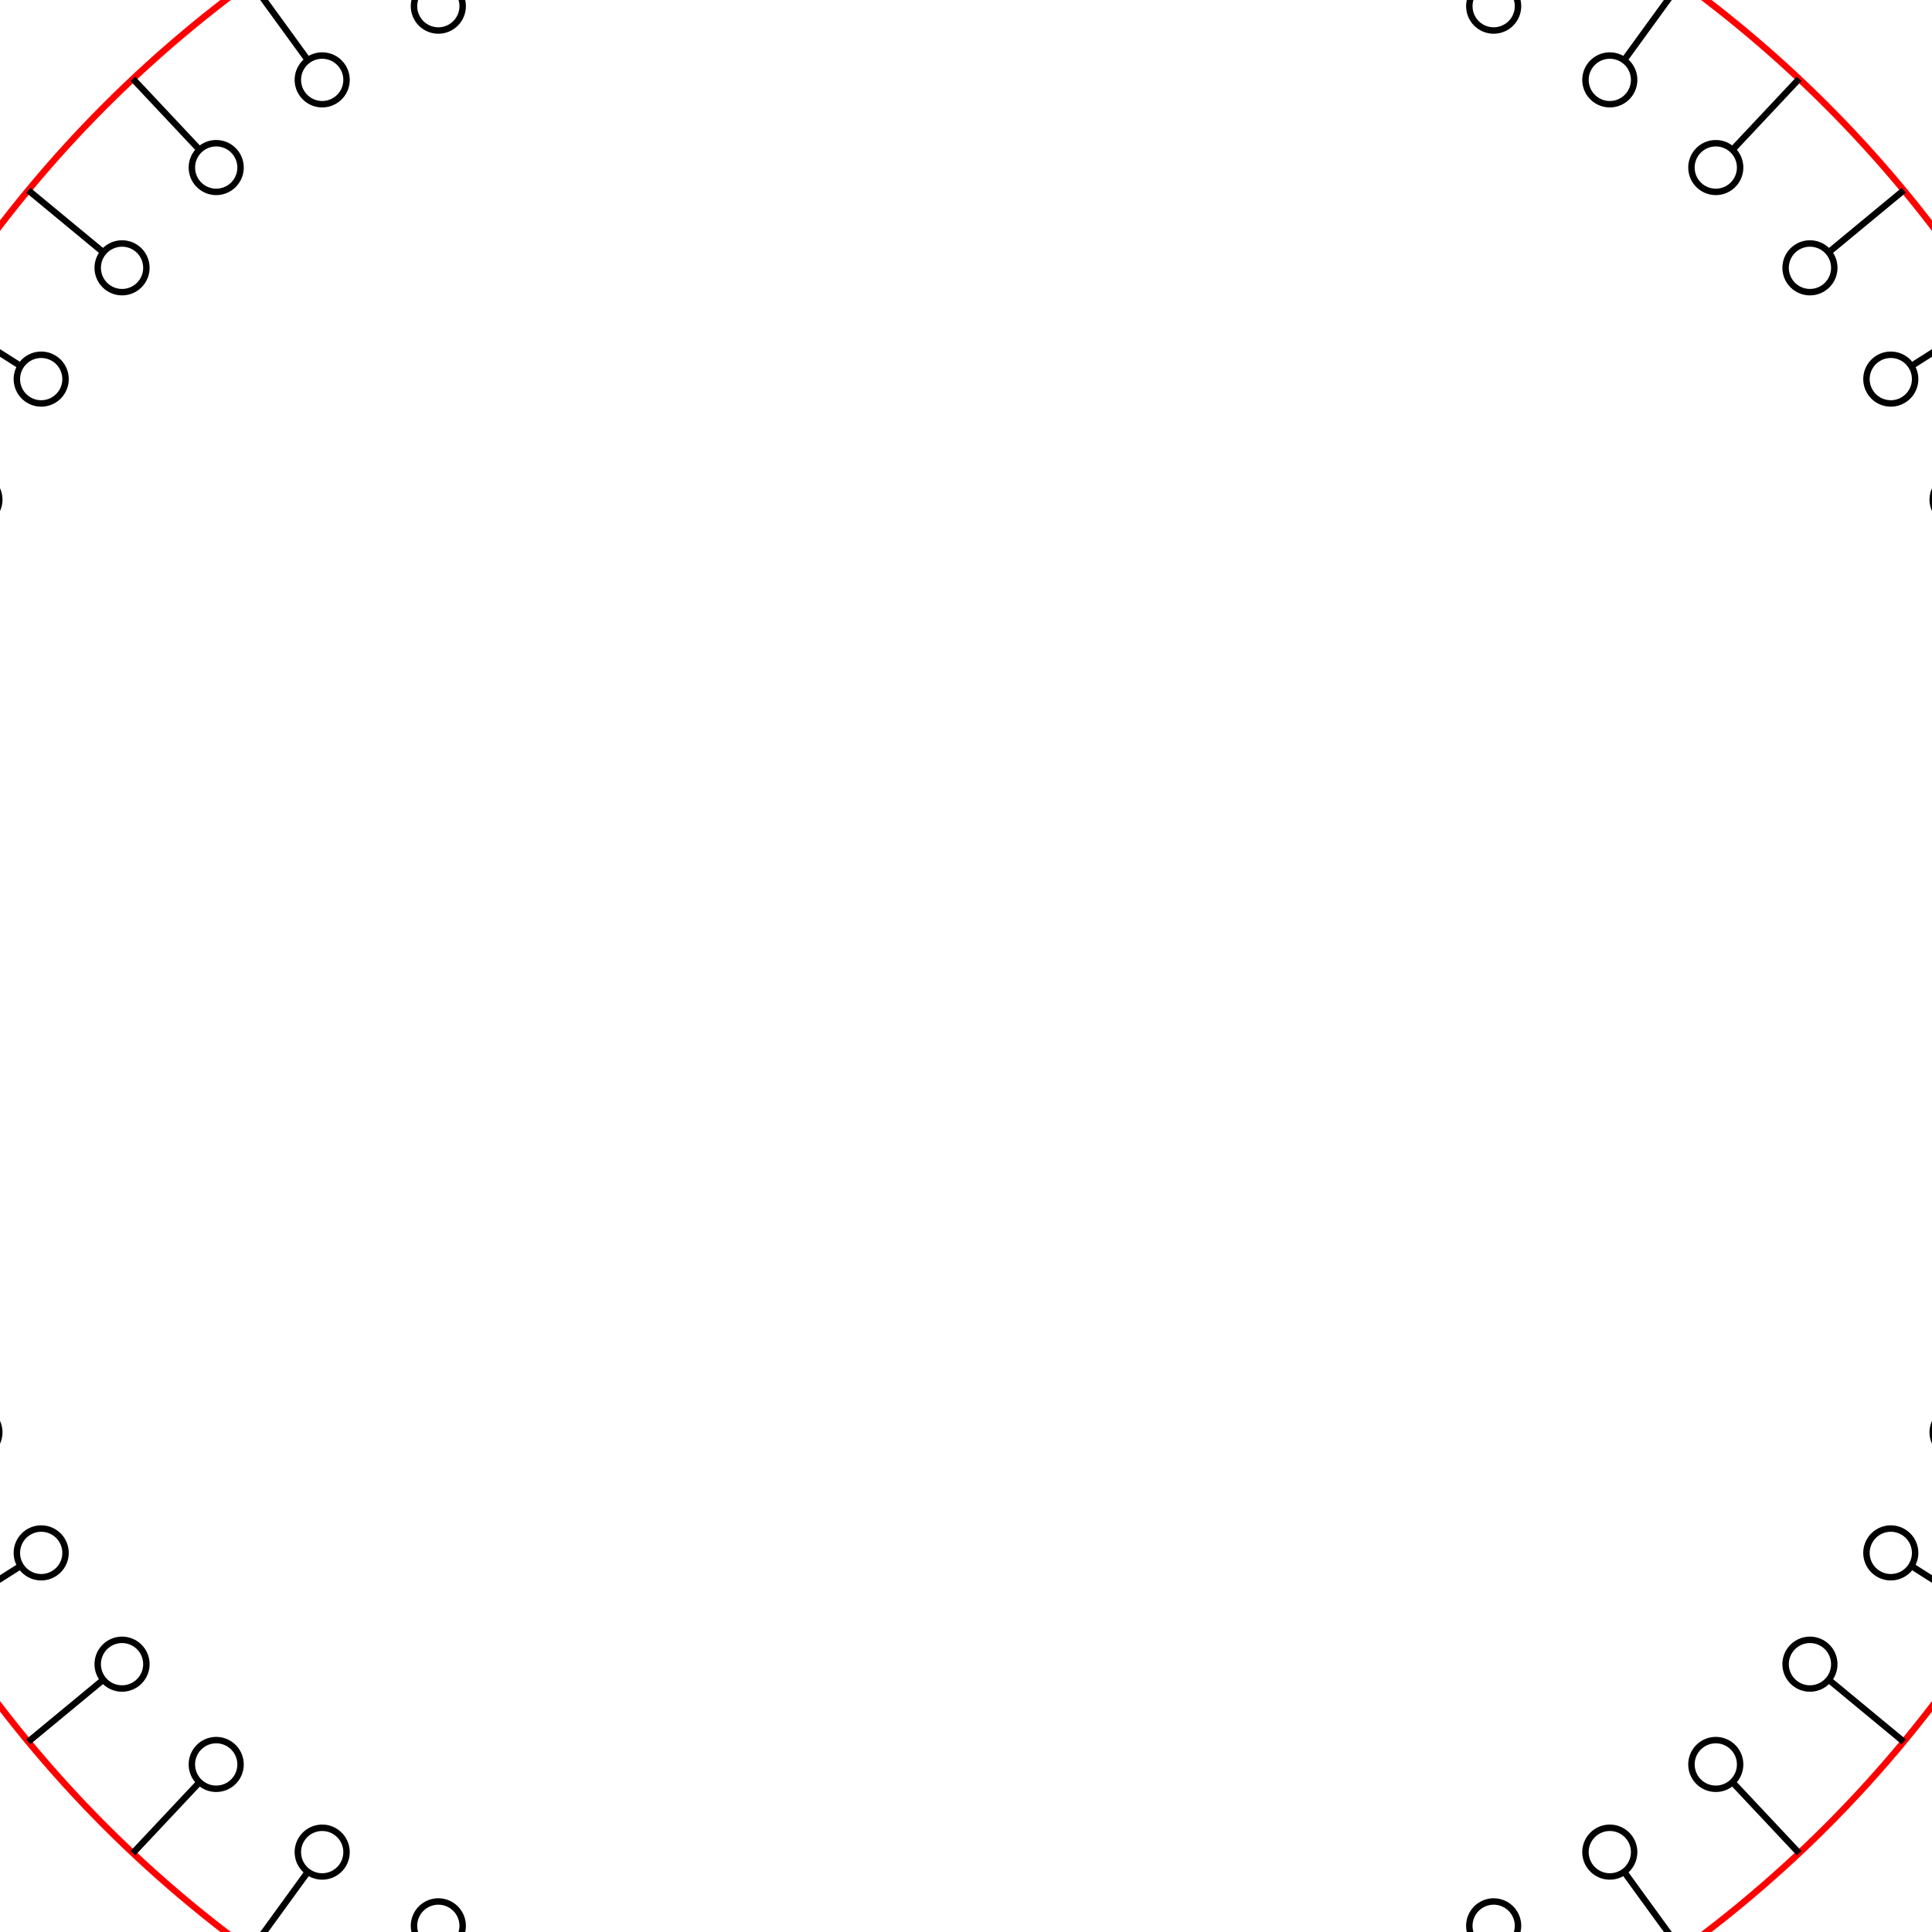
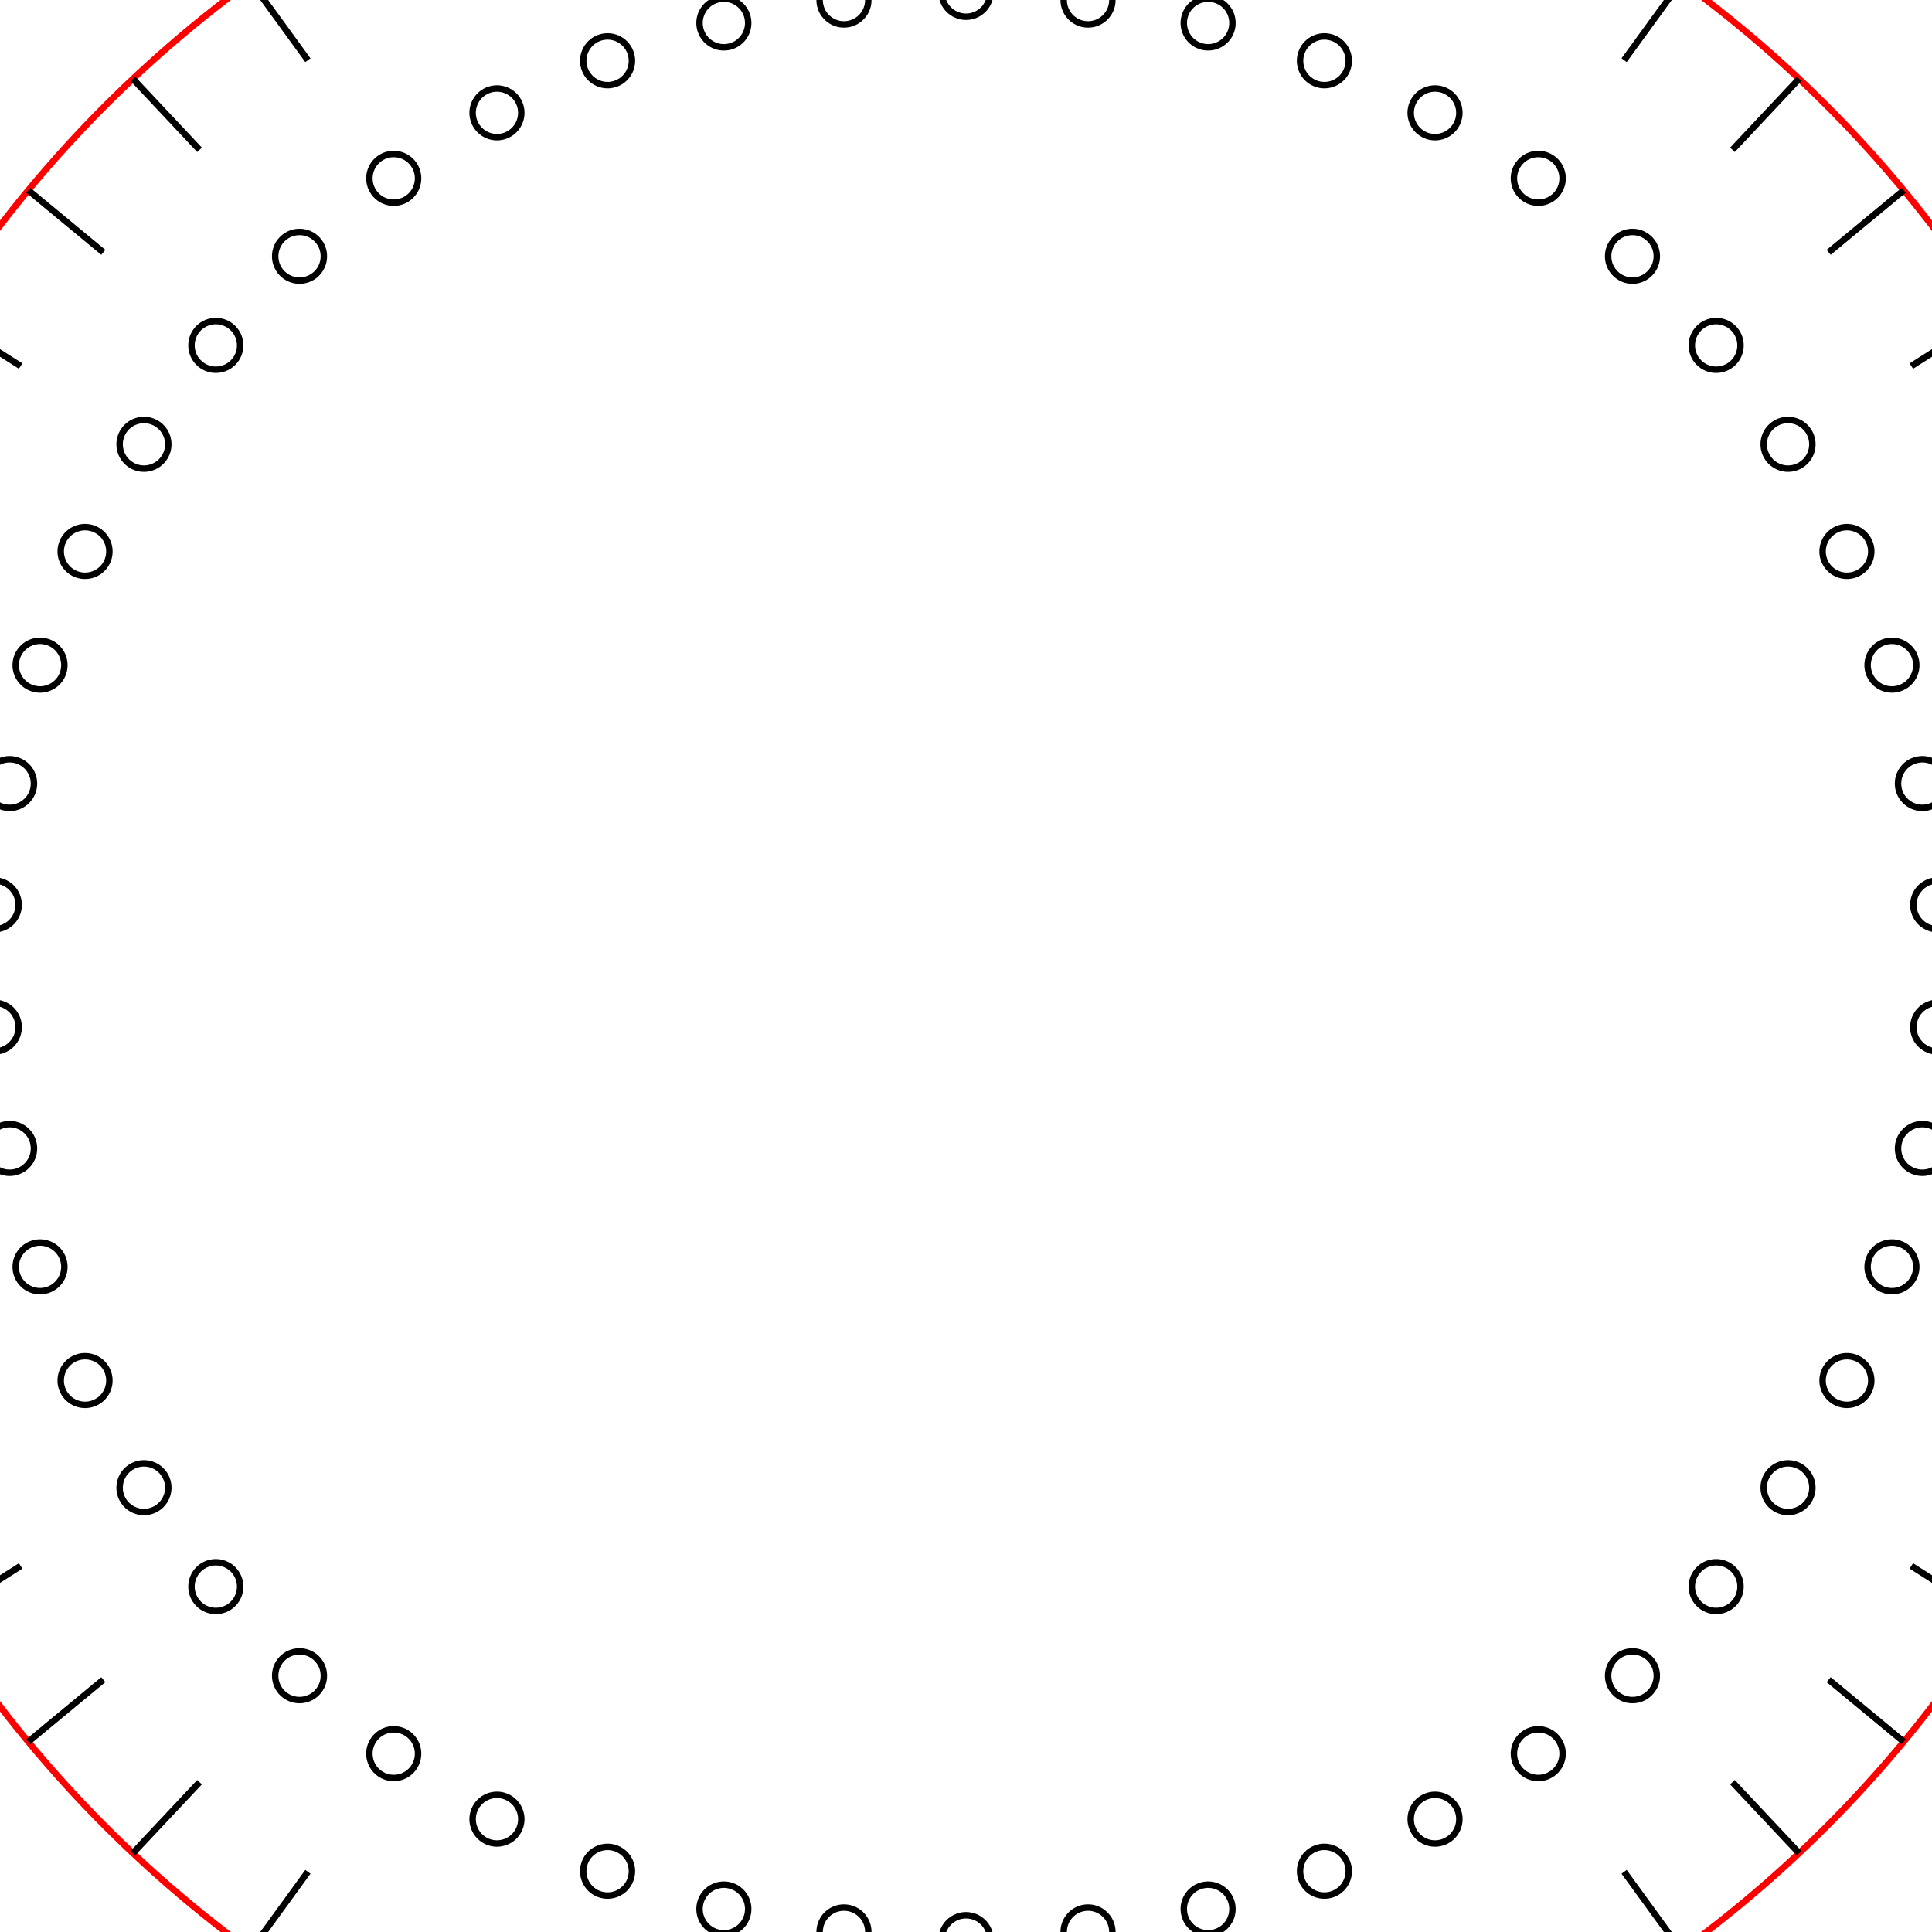
<svg xmlns="http://www.w3.org/2000/svg" width="300" height="300" viewBox="-150 -150 300 300" fill="none" stroke="black">
  <g transform="scale(1 -1)">
    <g transform="scale(1 -1)">
      <circle cx="0" cy="0" r="188.976" stroke="red" fill="none" />
      <g>
-         <g transform="rotate(0.0) translate(0 -188.9764)">
-           <line x1="0" y1="0" x2="0" y2="15.118" stroke="black" />
-           <circle cx="0" cy="18.898" r="3.78" stroke="black" fill="none" />
-         </g>
-         <g transform="rotate(7.2) translate(0 -188.9764)">
-           <line x1="0" y1="0" x2="0" y2="15.118" stroke="black" />
-           <circle cx="0" cy="18.898" r="3.78" stroke="black" fill="none" />
-         </g>
-         <g transform="rotate(14.4) translate(0 -188.9764)">
-           <line x1="0" y1="0" x2="0" y2="15.118" stroke="black" />
-           <circle cx="0" cy="18.898" r="3.78" stroke="black" fill="none" />
-         </g>
-         <g transform="rotate(21.6) translate(0 -188.9764)">
-           <line x1="0" y1="0" x2="0" y2="15.118" stroke="black" />
-           <circle cx="0" cy="18.898" r="3.78" stroke="black" fill="none" />
-         </g>
-         <g transform="rotate(28.8) translate(0 -188.9764)">
-           <line x1="0" y1="0" x2="0" y2="15.118" stroke="black" />
-           <circle cx="0" cy="18.898" r="3.78" stroke="black" fill="none" />
-         </g>
-         <g transform="rotate(36.0) translate(0 -188.9764)">
-           <line x1="0" y1="0" x2="0" y2="15.118" stroke="black" />
-           <circle cx="0" cy="18.898" r="3.78" stroke="black" fill="none" />
-         </g>
-         <g transform="rotate(43.2) translate(0 -188.9764)">
-           <line x1="0" y1="0" x2="0" y2="15.118" stroke="black" />
-           <circle cx="0" cy="18.898" r="3.78" stroke="black" fill="none" />
-         </g>
-         <g transform="rotate(50.4) translate(0 -188.9764)">
-           <line x1="0" y1="0" x2="0" y2="15.118" stroke="black" />
-           <circle cx="0" cy="18.898" r="3.78" stroke="black" fill="none" />
-         </g>
-         <g transform="rotate(57.6) translate(0 -188.9764)">
-           <line x1="0" y1="0" x2="0" y2="15.118" stroke="black" />
-           <circle cx="0" cy="18.898" r="3.78" stroke="black" fill="none" />
-         </g>
-         <g transform="rotate(64.8) translate(0 -188.9764)">
-           <line x1="0" y1="0" x2="0" y2="15.118" stroke="black" />
-           <circle cx="0" cy="18.898" r="3.78" stroke="black" fill="none" />
-         </g>
-         <g transform="rotate(72.0) translate(0 -188.9764)">
-           <line x1="0" y1="0" x2="0" y2="15.118" stroke="black" />
-           <circle cx="0" cy="18.898" r="3.78" stroke="black" fill="none" />
-         </g>
-         <g transform="rotate(79.2) translate(0 -188.9764)">
-           <line x1="0" y1="0" x2="0" y2="15.118" stroke="black" />
-           <circle cx="0" cy="18.898" r="3.78" stroke="black" fill="none" />
-         </g>
-         <g transform="rotate(86.4) translate(0 -188.9764)">
-           <line x1="0" y1="0" x2="0" y2="15.118" stroke="black" />
-           <circle cx="0" cy="18.898" r="3.78" stroke="black" fill="none" />
-         </g>
-         <g transform="rotate(93.6) translate(0 -188.9764)">
-           <line x1="0" y1="0" x2="0" y2="15.118" stroke="black" />
-           <circle cx="0" cy="18.898" r="3.78" stroke="black" fill="none" />
-         </g>
-         <g transform="rotate(100.8) translate(0 -188.9764)">
-           <line x1="0" y1="0" x2="0" y2="15.118" stroke="black" />
-           <circle cx="0" cy="18.898" r="3.78" stroke="black" fill="none" />
-         </g>
-         <g transform="rotate(108.0) translate(0 -188.9764)">
-           <line x1="0" y1="0" x2="0" y2="15.118" stroke="black" />
-           <circle cx="0" cy="18.898" r="3.78" stroke="black" fill="none" />
-         </g>
-         <g transform="rotate(115.2) translate(0 -188.9764)">
-           <line x1="0" y1="0" x2="0" y2="15.118" stroke="black" />
-           <circle cx="0" cy="18.898" r="3.78" stroke="black" fill="none" />
-         </g>
-         <g transform="rotate(122.4) translate(0 -188.9764)">
-           <line x1="0" y1="0" x2="0" y2="15.118" stroke="black" />
-           <circle cx="0" cy="18.898" r="3.78" stroke="black" fill="none" />
-         </g>
-         <g transform="rotate(129.6) translate(0 -188.9764)">
-           <line x1="0" y1="0" x2="0" y2="15.118" stroke="black" />
-           <circle cx="0" cy="18.898" r="3.78" stroke="black" fill="none" />
-         </g>
-         <g transform="rotate(136.8) translate(0 -188.9764)">
-           <line x1="0" y1="0" x2="0" y2="15.118" stroke="black" />
-           <circle cx="0" cy="18.898" r="3.78" stroke="black" fill="none" />
-         </g>
-         <g transform="rotate(144.0) translate(0 -188.9764)">
-           <line x1="0" y1="0" x2="0" y2="15.118" stroke="black" />
-           <circle cx="0" cy="18.898" r="3.78" stroke="black" fill="none" />
-         </g>
-         <g transform="rotate(151.2) translate(0 -188.9764)">
-           <line x1="0" y1="0" x2="0" y2="15.118" stroke="black" />
-           <circle cx="0" cy="18.898" r="3.78" stroke="black" fill="none" />
-         </g>
-         <g transform="rotate(158.4) translate(0 -188.9764)">
-           <line x1="0" y1="0" x2="0" y2="15.118" stroke="black" />
-           <circle cx="0" cy="18.898" r="3.78" stroke="black" fill="none" />
-         </g>
-         <g transform="rotate(165.6) translate(0 -188.9764)">
-           <line x1="0" y1="0" x2="0" y2="15.118" stroke="black" />
-           <circle cx="0" cy="18.898" r="3.78" stroke="black" fill="none" />
-         </g>
-         <g transform="rotate(172.8) translate(0 -188.9764)">
-           <line x1="0" y1="0" x2="0" y2="15.118" stroke="black" />
-           <circle cx="0" cy="18.898" r="3.78" stroke="black" fill="none" />
-         </g>
-         <g transform="rotate(180.0) translate(0 -188.9764)">
-           <line x1="0" y1="0" x2="0" y2="15.118" stroke="black" />
-           <circle cx="0" cy="18.898" r="3.78" stroke="black" fill="none" />
-         </g>
-         <g transform="rotate(187.2) translate(0 -188.9764)">
-           <line x1="0" y1="0" x2="0" y2="15.118" stroke="black" />
-           <circle cx="0" cy="18.898" r="3.78" stroke="black" fill="none" />
-         </g>
-         <g transform="rotate(194.4) translate(0 -188.9764)">
-           <line x1="0" y1="0" x2="0" y2="15.118" stroke="black" />
-           <circle cx="0" cy="18.898" r="3.78" stroke="black" fill="none" />
-         </g>
-         <g transform="rotate(201.6) translate(0 -188.9764)">
-           <line x1="0" y1="0" x2="0" y2="15.118" stroke="black" />
-           <circle cx="0" cy="18.898" r="3.78" stroke="black" fill="none" />
-         </g>
-         <g transform="rotate(208.8) translate(0 -188.9764)">
-           <line x1="0" y1="0" x2="0" y2="15.118" stroke="black" />
-           <circle cx="0" cy="18.898" r="3.78" stroke="black" fill="none" />
-         </g>
-         <g transform="rotate(216.0) translate(0 -188.9764)">
-           <line x1="0" y1="0" x2="0" y2="15.118" stroke="black" />
-           <circle cx="0" cy="18.898" r="3.78" stroke="black" fill="none" />
-         </g>
-         <g transform="rotate(223.2) translate(0 -188.9764)">
-           <line x1="0" y1="0" x2="0" y2="15.118" stroke="black" />
-           <circle cx="0" cy="18.898" r="3.78" stroke="black" fill="none" />
-         </g>
-         <g transform="rotate(230.4) translate(0 -188.9764)">
-           <line x1="0" y1="0" x2="0" y2="15.118" stroke="black" />
-           <circle cx="0" cy="18.898" r="3.78" stroke="black" fill="none" />
-         </g>
-         <g transform="rotate(237.6) translate(0 -188.9764)">
-           <line x1="0" y1="0" x2="0" y2="15.118" stroke="black" />
-           <circle cx="0" cy="18.898" r="3.78" stroke="black" fill="none" />
-         </g>
-         <g transform="rotate(244.8) translate(0 -188.9764)">
-           <line x1="0" y1="0" x2="0" y2="15.118" stroke="black" />
-           <circle cx="0" cy="18.898" r="3.78" stroke="black" fill="none" />
-         </g>
-         <g transform="rotate(252.0) translate(0 -188.9764)">
-           <line x1="0" y1="0" x2="0" y2="15.118" stroke="black" />
-           <circle cx="0" cy="18.898" r="3.78" stroke="black" fill="none" />
-         </g>
-         <g transform="rotate(259.2) translate(0 -188.9764)">
-           <line x1="0" y1="0" x2="0" y2="15.118" stroke="black" />
-           <circle cx="0" cy="18.898" r="3.78" stroke="black" fill="none" />
-         </g>
-         <g transform="rotate(266.4) translate(0 -188.9764)">
-           <line x1="0" y1="0" x2="0" y2="15.118" stroke="black" />
-           <circle cx="0" cy="18.898" r="3.78" stroke="black" fill="none" />
-         </g>
-         <g transform="rotate(273.6) translate(0 -188.9764)">
-           <line x1="0" y1="0" x2="0" y2="15.118" stroke="black" />
-           <circle cx="0" cy="18.898" r="3.78" stroke="black" fill="none" />
-         </g>
-         <g transform="rotate(280.8) translate(0 -188.9764)">
-           <line x1="0" y1="0" x2="0" y2="15.118" stroke="black" />
-           <circle cx="0" cy="18.898" r="3.78" stroke="black" fill="none" />
-         </g>
-         <g transform="rotate(288.0) translate(0 -188.9764)">
-           <line x1="0" y1="0" x2="0" y2="15.118" stroke="black" />
-           <circle cx="0" cy="18.898" r="3.78" stroke="black" fill="none" />
-         </g>
-         <g transform="rotate(295.2) translate(0 -188.9764)">
-           <line x1="0" y1="0" x2="0" y2="15.118" stroke="black" />
-           <circle cx="0" cy="18.898" r="3.78" stroke="black" fill="none" />
-         </g>
-         <g transform="rotate(302.4) translate(0 -188.9764)">
-           <line x1="0" y1="0" x2="0" y2="15.118" stroke="black" />
-           <circle cx="0" cy="18.898" r="3.78" stroke="black" fill="none" />
-         </g>
-         <g transform="rotate(309.6) translate(0 -188.9764)">
-           <line x1="0" y1="0" x2="0" y2="15.118" stroke="black" />
-           <circle cx="0" cy="18.898" r="3.78" stroke="black" fill="none" />
-         </g>
-         <g transform="rotate(316.8) translate(0 -188.9764)">
-           <line x1="0" y1="0" x2="0" y2="15.118" stroke="black" />
-           <circle cx="0" cy="18.898" r="3.78" stroke="black" fill="none" />
-         </g>
-         <g transform="rotate(324.0) translate(0 -188.9764)">
-           <line x1="0" y1="0" x2="0" y2="15.118" stroke="black" />
-           <circle cx="0" cy="18.898" r="3.78" stroke="black" fill="none" />
-         </g>
-         <g transform="rotate(331.2) translate(0 -188.9764)">
-           <line x1="0" y1="0" x2="0" y2="15.118" stroke="black" />
-           <circle cx="0" cy="18.898" r="3.78" stroke="black" fill="none" />
-         </g>
-         <g transform="rotate(338.4) translate(0 -188.9764)">
-           <line x1="0" y1="0" x2="0" y2="15.118" stroke="black" />
-           <circle cx="0" cy="18.898" r="3.78" stroke="black" fill="none" />
-         </g>
-         <g transform="rotate(345.6) translate(0 -188.9764)">
-           <line x1="0" y1="0" x2="0" y2="15.118" stroke="black" />
-           <circle cx="0" cy="18.898" r="3.78" stroke="black" fill="none" />
-         </g>
-         <g transform="rotate(352.8) translate(0 -188.9764)">
-           <line x1="0" y1="0" x2="0" y2="15.118" stroke="black" />
-           <circle cx="0" cy="18.898" r="3.78" stroke="black" fill="none" />
-         </g>
+         <circle cx="0" cy="151.181" r="3.78" stroke="black" fill="none" transform="rotate(0.0)" />
+         <circle cx="0" cy="151.181" r="3.78" stroke="black" fill="none" transform="rotate(7.2)" />
+         <circle cx="0" cy="151.181" r="3.78" stroke="black" fill="none" transform="rotate(14.4)" />
+         <circle cx="0" cy="151.181" r="3.78" stroke="black" fill="none" transform="rotate(21.6)" />
+         <circle cx="0" cy="151.181" r="3.78" stroke="black" fill="none" transform="rotate(28.8)" />
+         <circle cx="0" cy="151.181" r="3.78" stroke="black" fill="none" transform="rotate(36.0)" />
+         <circle cx="0" cy="151.181" r="3.78" stroke="black" fill="none" transform="rotate(43.2)" />
+         <circle cx="0" cy="151.181" r="3.78" stroke="black" fill="none" transform="rotate(50.4)" />
+         <circle cx="0" cy="151.181" r="3.78" stroke="black" fill="none" transform="rotate(57.6)" />
+         <circle cx="0" cy="151.181" r="3.78" stroke="black" fill="none" transform="rotate(64.8)" />
+         <circle cx="0" cy="151.181" r="3.78" stroke="black" fill="none" transform="rotate(72.0)" />
+         <circle cx="0" cy="151.181" r="3.78" stroke="black" fill="none" transform="rotate(79.2)" />
+         <circle cx="0" cy="151.181" r="3.78" stroke="black" fill="none" transform="rotate(86.4)" />
+         <circle cx="0" cy="151.181" r="3.78" stroke="black" fill="none" transform="rotate(93.6)" />
+         <circle cx="0" cy="151.181" r="3.78" stroke="black" fill="none" transform="rotate(100.8)" />
+         <circle cx="0" cy="151.181" r="3.78" stroke="black" fill="none" transform="rotate(108.0)" />
+         <circle cx="0" cy="151.181" r="3.78" stroke="black" fill="none" transform="rotate(115.2)" />
+         <circle cx="0" cy="151.181" r="3.78" stroke="black" fill="none" transform="rotate(122.4)" />
+         <circle cx="0" cy="151.181" r="3.78" stroke="black" fill="none" transform="rotate(129.6)" />
+         <circle cx="0" cy="151.181" r="3.78" stroke="black" fill="none" transform="rotate(136.8)" />
+         <circle cx="0" cy="151.181" r="3.78" stroke="black" fill="none" transform="rotate(144.0)" />
+         <circle cx="0" cy="151.181" r="3.78" stroke="black" fill="none" transform="rotate(151.2)" />
+         <circle cx="0" cy="151.181" r="3.78" stroke="black" fill="none" transform="rotate(158.4)" />
+         <circle cx="0" cy="151.181" r="3.78" stroke="black" fill="none" transform="rotate(165.6)" />
+         <circle cx="0" cy="151.181" r="3.78" stroke="black" fill="none" transform="rotate(172.8)" />
+         <circle cx="0" cy="151.181" r="3.78" stroke="black" fill="none" transform="rotate(180.0)" />
+         <circle cx="0" cy="151.181" r="3.78" stroke="black" fill="none" transform="rotate(187.2)" />
+         <circle cx="0" cy="151.181" r="3.78" stroke="black" fill="none" transform="rotate(194.4)" />
+         <circle cx="0" cy="151.181" r="3.78" stroke="black" fill="none" transform="rotate(201.6)" />
+         <circle cx="0" cy="151.181" r="3.78" stroke="black" fill="none" transform="rotate(208.8)" />
+         <circle cx="0" cy="151.181" r="3.78" stroke="black" fill="none" transform="rotate(216.0)" />
+         <circle cx="0" cy="151.181" r="3.78" stroke="black" fill="none" transform="rotate(223.2)" />
+         <circle cx="0" cy="151.181" r="3.78" stroke="black" fill="none" transform="rotate(230.4)" />
+         <circle cx="0" cy="151.181" r="3.78" stroke="black" fill="none" transform="rotate(237.6)" />
+         <circle cx="0" cy="151.181" r="3.78" stroke="black" fill="none" transform="rotate(244.8)" />
+         <circle cx="0" cy="151.181" r="3.78" stroke="black" fill="none" transform="rotate(252.0)" />
+         <circle cx="0" cy="151.181" r="3.78" stroke="black" fill="none" transform="rotate(259.2)" />
+         <circle cx="0" cy="151.181" r="3.78" stroke="black" fill="none" transform="rotate(266.4)" />
+         <circle cx="0" cy="151.181" r="3.78" stroke="black" fill="none" transform="rotate(273.6)" />
+         <circle cx="0" cy="151.181" r="3.78" stroke="black" fill="none" transform="rotate(280.8)" />
+         <circle cx="0" cy="151.181" r="3.78" stroke="black" fill="none" transform="rotate(288.0)" />
+         <circle cx="0" cy="151.181" r="3.78" stroke="black" fill="none" transform="rotate(295.2)" />
+         <circle cx="0" cy="151.181" r="3.78" stroke="black" fill="none" transform="rotate(302.4)" />
+         <circle cx="0" cy="151.181" r="3.78" stroke="black" fill="none" transform="rotate(309.6)" />
+         <circle cx="0" cy="151.181" r="3.78" stroke="black" fill="none" transform="rotate(316.8)" />
+         <circle cx="0" cy="151.181" r="3.78" stroke="black" fill="none" transform="rotate(324.0)" />
+         <circle cx="0" cy="151.181" r="3.78" stroke="black" fill="none" transform="rotate(331.2)" />
+         <circle cx="0" cy="151.181" r="3.78" stroke="black" fill="none" transform="rotate(338.4)" />
+         <circle cx="0" cy="151.181" r="3.78" stroke="black" fill="none" transform="rotate(345.6)" />
+         <circle cx="0" cy="151.181" r="3.78" stroke="black" fill="none" transform="rotate(352.8)" />
+       </g>
+       <g>
+         <line x1="0" y1="188.976" x2="0" y2="173.858" stroke="black" transform="rotate(0.0)" />
+         <line x1="0" y1="188.976" x2="0" y2="173.858" stroke="black" transform="rotate(7.2)" />
+         <line x1="0" y1="188.976" x2="0" y2="173.858" stroke="black" transform="rotate(14.4)" />
+         <line x1="0" y1="188.976" x2="0" y2="173.858" stroke="black" transform="rotate(21.6)" />
+         <line x1="0" y1="188.976" x2="0" y2="173.858" stroke="black" transform="rotate(28.8)" />
+         <line x1="0" y1="188.976" x2="0" y2="173.858" stroke="black" transform="rotate(36.0)" />
+         <line x1="0" y1="188.976" x2="0" y2="173.858" stroke="black" transform="rotate(43.2)" />
+         <line x1="0" y1="188.976" x2="0" y2="173.858" stroke="black" transform="rotate(50.4)" />
+         <line x1="0" y1="188.976" x2="0" y2="173.858" stroke="black" transform="rotate(57.6)" />
+         <line x1="0" y1="188.976" x2="0" y2="173.858" stroke="black" transform="rotate(64.8)" />
+         <line x1="0" y1="188.976" x2="0" y2="173.858" stroke="black" transform="rotate(72.0)" />
+         <line x1="0" y1="188.976" x2="0" y2="173.858" stroke="black" transform="rotate(79.2)" />
+         <line x1="0" y1="188.976" x2="0" y2="173.858" stroke="black" transform="rotate(86.4)" />
+         <line x1="0" y1="188.976" x2="0" y2="173.858" stroke="black" transform="rotate(93.6)" />
+         <line x1="0" y1="188.976" x2="0" y2="173.858" stroke="black" transform="rotate(100.8)" />
+         <line x1="0" y1="188.976" x2="0" y2="173.858" stroke="black" transform="rotate(108.0)" />
+         <line x1="0" y1="188.976" x2="0" y2="173.858" stroke="black" transform="rotate(115.2)" />
+         <line x1="0" y1="188.976" x2="0" y2="173.858" stroke="black" transform="rotate(122.4)" />
+         <line x1="0" y1="188.976" x2="0" y2="173.858" stroke="black" transform="rotate(129.6)" />
+         <line x1="0" y1="188.976" x2="0" y2="173.858" stroke="black" transform="rotate(136.8)" />
+         <line x1="0" y1="188.976" x2="0" y2="173.858" stroke="black" transform="rotate(144.0)" />
+         <line x1="0" y1="188.976" x2="0" y2="173.858" stroke="black" transform="rotate(151.2)" />
+         <line x1="0" y1="188.976" x2="0" y2="173.858" stroke="black" transform="rotate(158.4)" />
+         <line x1="0" y1="188.976" x2="0" y2="173.858" stroke="black" transform="rotate(165.6)" />
+         <line x1="0" y1="188.976" x2="0" y2="173.858" stroke="black" transform="rotate(172.8)" />
+         <line x1="0" y1="188.976" x2="0" y2="173.858" stroke="black" transform="rotate(180.0)" />
+         <line x1="0" y1="188.976" x2="0" y2="173.858" stroke="black" transform="rotate(187.2)" />
+         <line x1="0" y1="188.976" x2="0" y2="173.858" stroke="black" transform="rotate(194.4)" />
+         <line x1="0" y1="188.976" x2="0" y2="173.858" stroke="black" transform="rotate(201.6)" />
+         <line x1="0" y1="188.976" x2="0" y2="173.858" stroke="black" transform="rotate(208.8)" />
+         <line x1="0" y1="188.976" x2="0" y2="173.858" stroke="black" transform="rotate(216.0)" />
+         <line x1="0" y1="188.976" x2="0" y2="173.858" stroke="black" transform="rotate(223.2)" />
+         <line x1="0" y1="188.976" x2="0" y2="173.858" stroke="black" transform="rotate(230.4)" />
+         <line x1="0" y1="188.976" x2="0" y2="173.858" stroke="black" transform="rotate(237.6)" />
+         <line x1="0" y1="188.976" x2="0" y2="173.858" stroke="black" transform="rotate(244.8)" />
+         <line x1="0" y1="188.976" x2="0" y2="173.858" stroke="black" transform="rotate(252.0)" />
+         <line x1="0" y1="188.976" x2="0" y2="173.858" stroke="black" transform="rotate(259.2)" />
+         <line x1="0" y1="188.976" x2="0" y2="173.858" stroke="black" transform="rotate(266.4)" />
+         <line x1="0" y1="188.976" x2="0" y2="173.858" stroke="black" transform="rotate(273.6)" />
+         <line x1="0" y1="188.976" x2="0" y2="173.858" stroke="black" transform="rotate(280.8)" />
+         <line x1="0" y1="188.976" x2="0" y2="173.858" stroke="black" transform="rotate(288.0)" />
+         <line x1="0" y1="188.976" x2="0" y2="173.858" stroke="black" transform="rotate(295.2)" />
+         <line x1="0" y1="188.976" x2="0" y2="173.858" stroke="black" transform="rotate(302.4)" />
+         <line x1="0" y1="188.976" x2="0" y2="173.858" stroke="black" transform="rotate(309.6)" />
+         <line x1="0" y1="188.976" x2="0" y2="173.858" stroke="black" transform="rotate(316.8)" />
+         <line x1="0" y1="188.976" x2="0" y2="173.858" stroke="black" transform="rotate(324.0)" />
+         <line x1="0" y1="188.976" x2="0" y2="173.858" stroke="black" transform="rotate(331.2)" />
+         <line x1="0" y1="188.976" x2="0" y2="173.858" stroke="black" transform="rotate(338.4)" />
+         <line x1="0" y1="188.976" x2="0" y2="173.858" stroke="black" transform="rotate(345.6)" />
+         <line x1="0" y1="188.976" x2="0" y2="173.858" stroke="black" transform="rotate(352.8)" />
      </g>
    </g>
  </g>
</svg>
